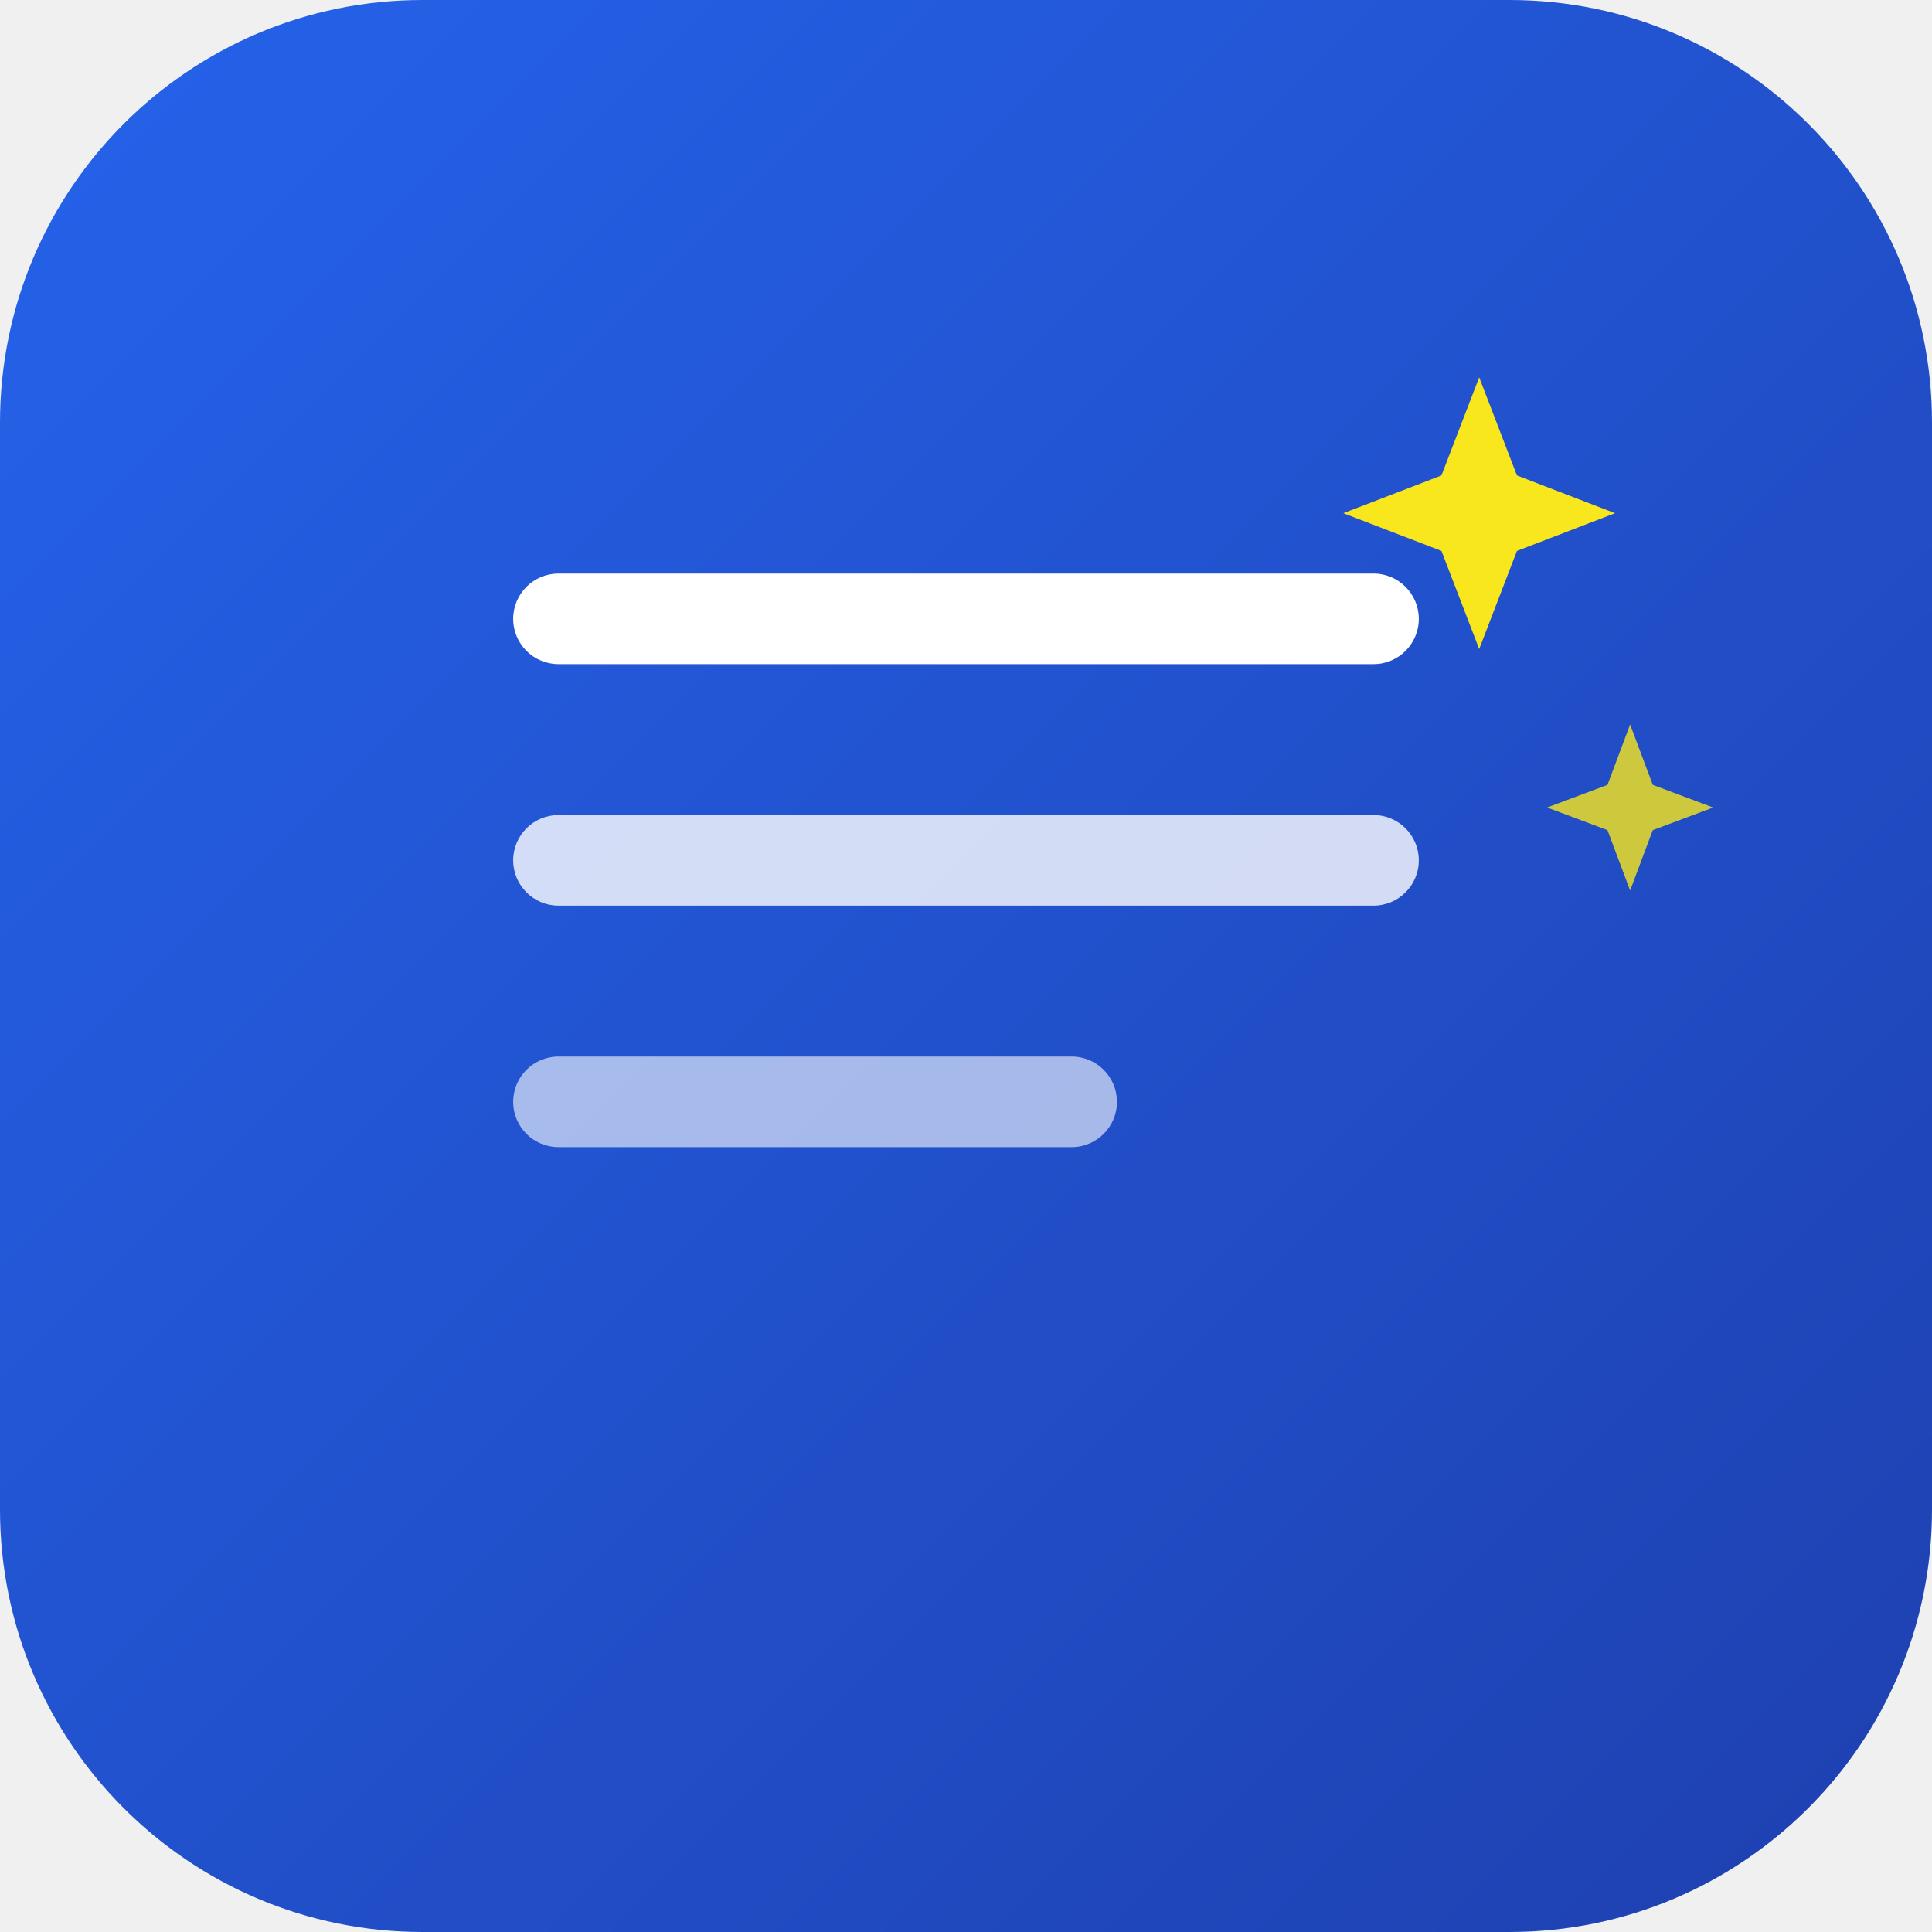
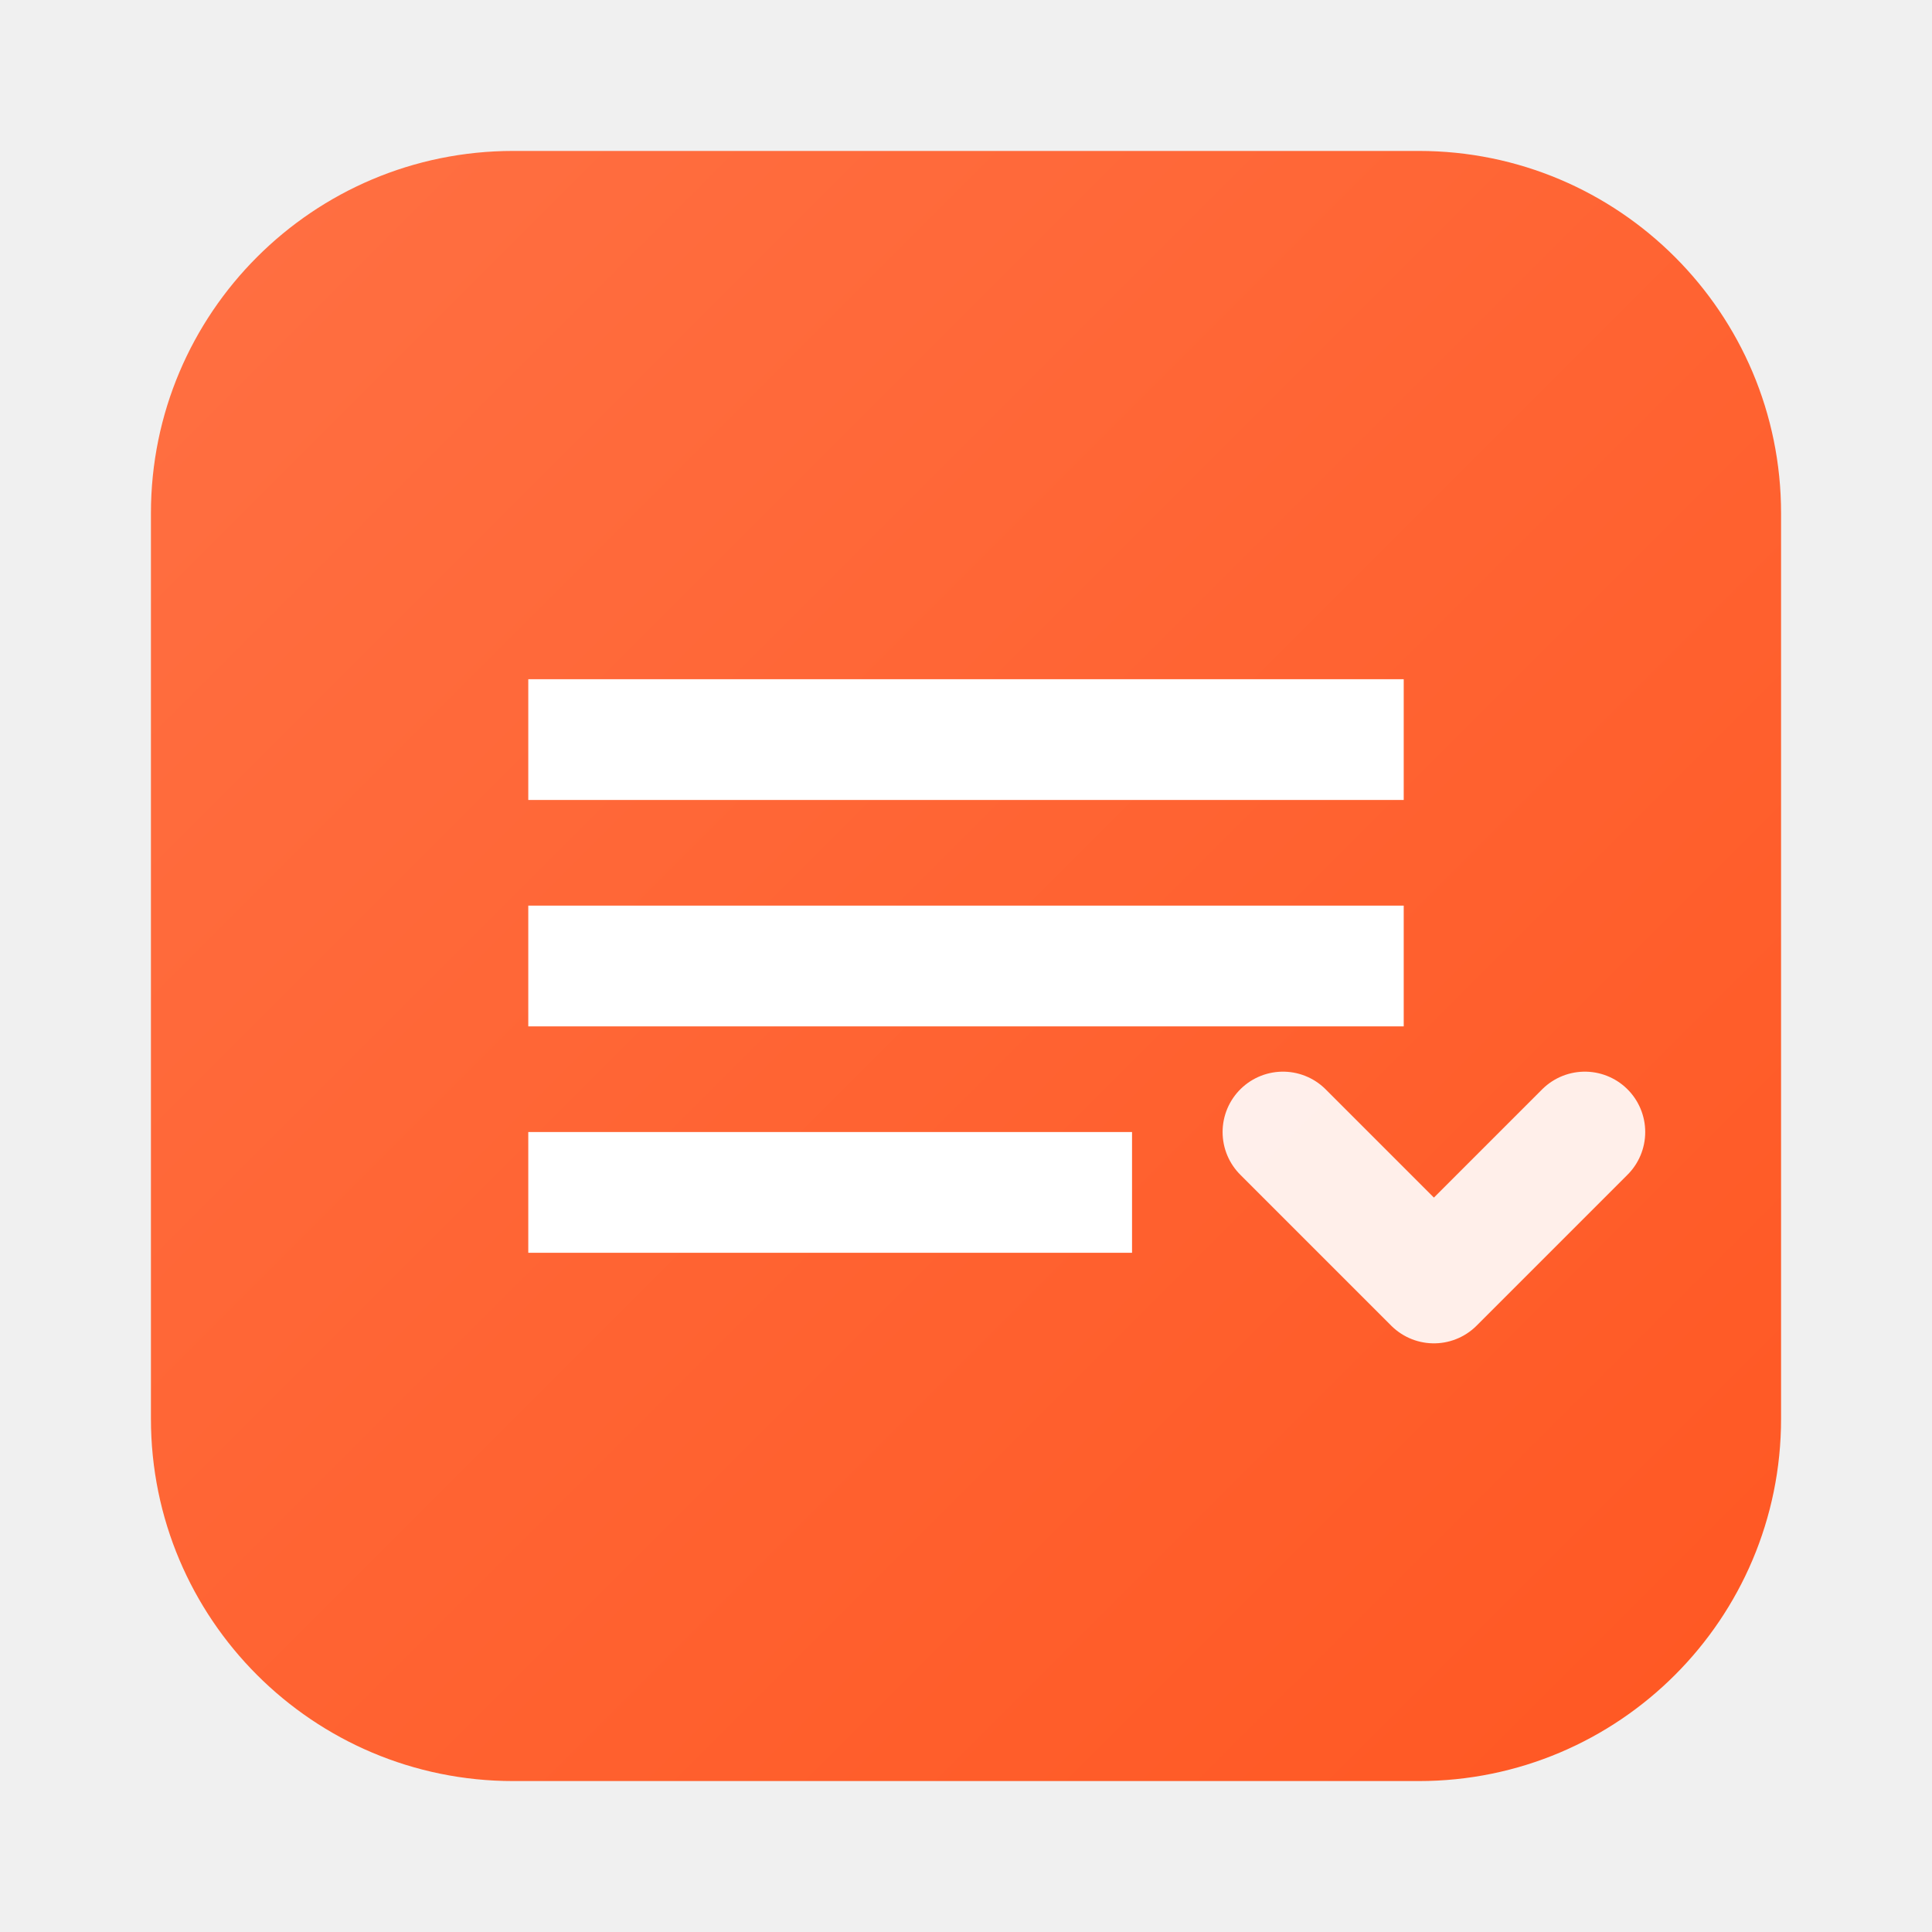
<svg xmlns="http://www.w3.org/2000/svg" width="128" height="128" viewBox="0 0 128 128" fill="none">
-   <rect width="128" height="128" rx="28" fill="url(#paint0_linear)" />
-   <rect x="34" y="38" width="60" height="6" rx="3" fill="white" />
-   <rect x="34" y="54" width="60" height="6" rx="3" fill="white" fill-opacity="0.8" />
-   <rect x="34" y="70" width="40" height="6" rx="3" fill="white" fill-opacity="0.6" />
-   <path d="M98 25L100.5 31.5L107 34L100.5 36.5L98 43L95.5 36.5L89 34L95.5 31.5L98 25Z" fill="#F8E71C" />
-   <path d="M108 48L109.5 52L113.5 53.5L109.5 55L108 59L106.5 55L102.5 53.5L106.5 52L108 48Z" fill="#F8E71C" fill-opacity="0.8" />
  <defs>
-     <linearGradient id="paint0_linear" x1="0" y1="0" x2="128" y2="128" gradientUnits="userSpaceOnUse">
-       <stop stop-color="#2563EB" />
-       <stop offset="1" stop-color="#1E40AF" />
+     <linearGradient id="grad1" x1="0%" y1="0%" x2="100%" y2="100%">
+       <stop offset="0%" style="stop-color:#FF7043;stop-opacity:1" />
+       <stop offset="100%" style="stop-color:#FF5722;stop-opacity:1" />
    </linearGradient>
  </defs>
+   <rect x="10" y="10" width="108" height="108" rx="24" fill="url(#grad1)" />
+   <path d="M35 45H93V53H35V45ZM35 60H93V68H35V60ZM35 75H75V83H35V75Z" fill="white" />
+   <path d="M85 75L95 85L105 75" stroke="white" stroke-width="8" stroke-linecap="round" stroke-linejoin="round" opacity="0.9" />
</svg>
